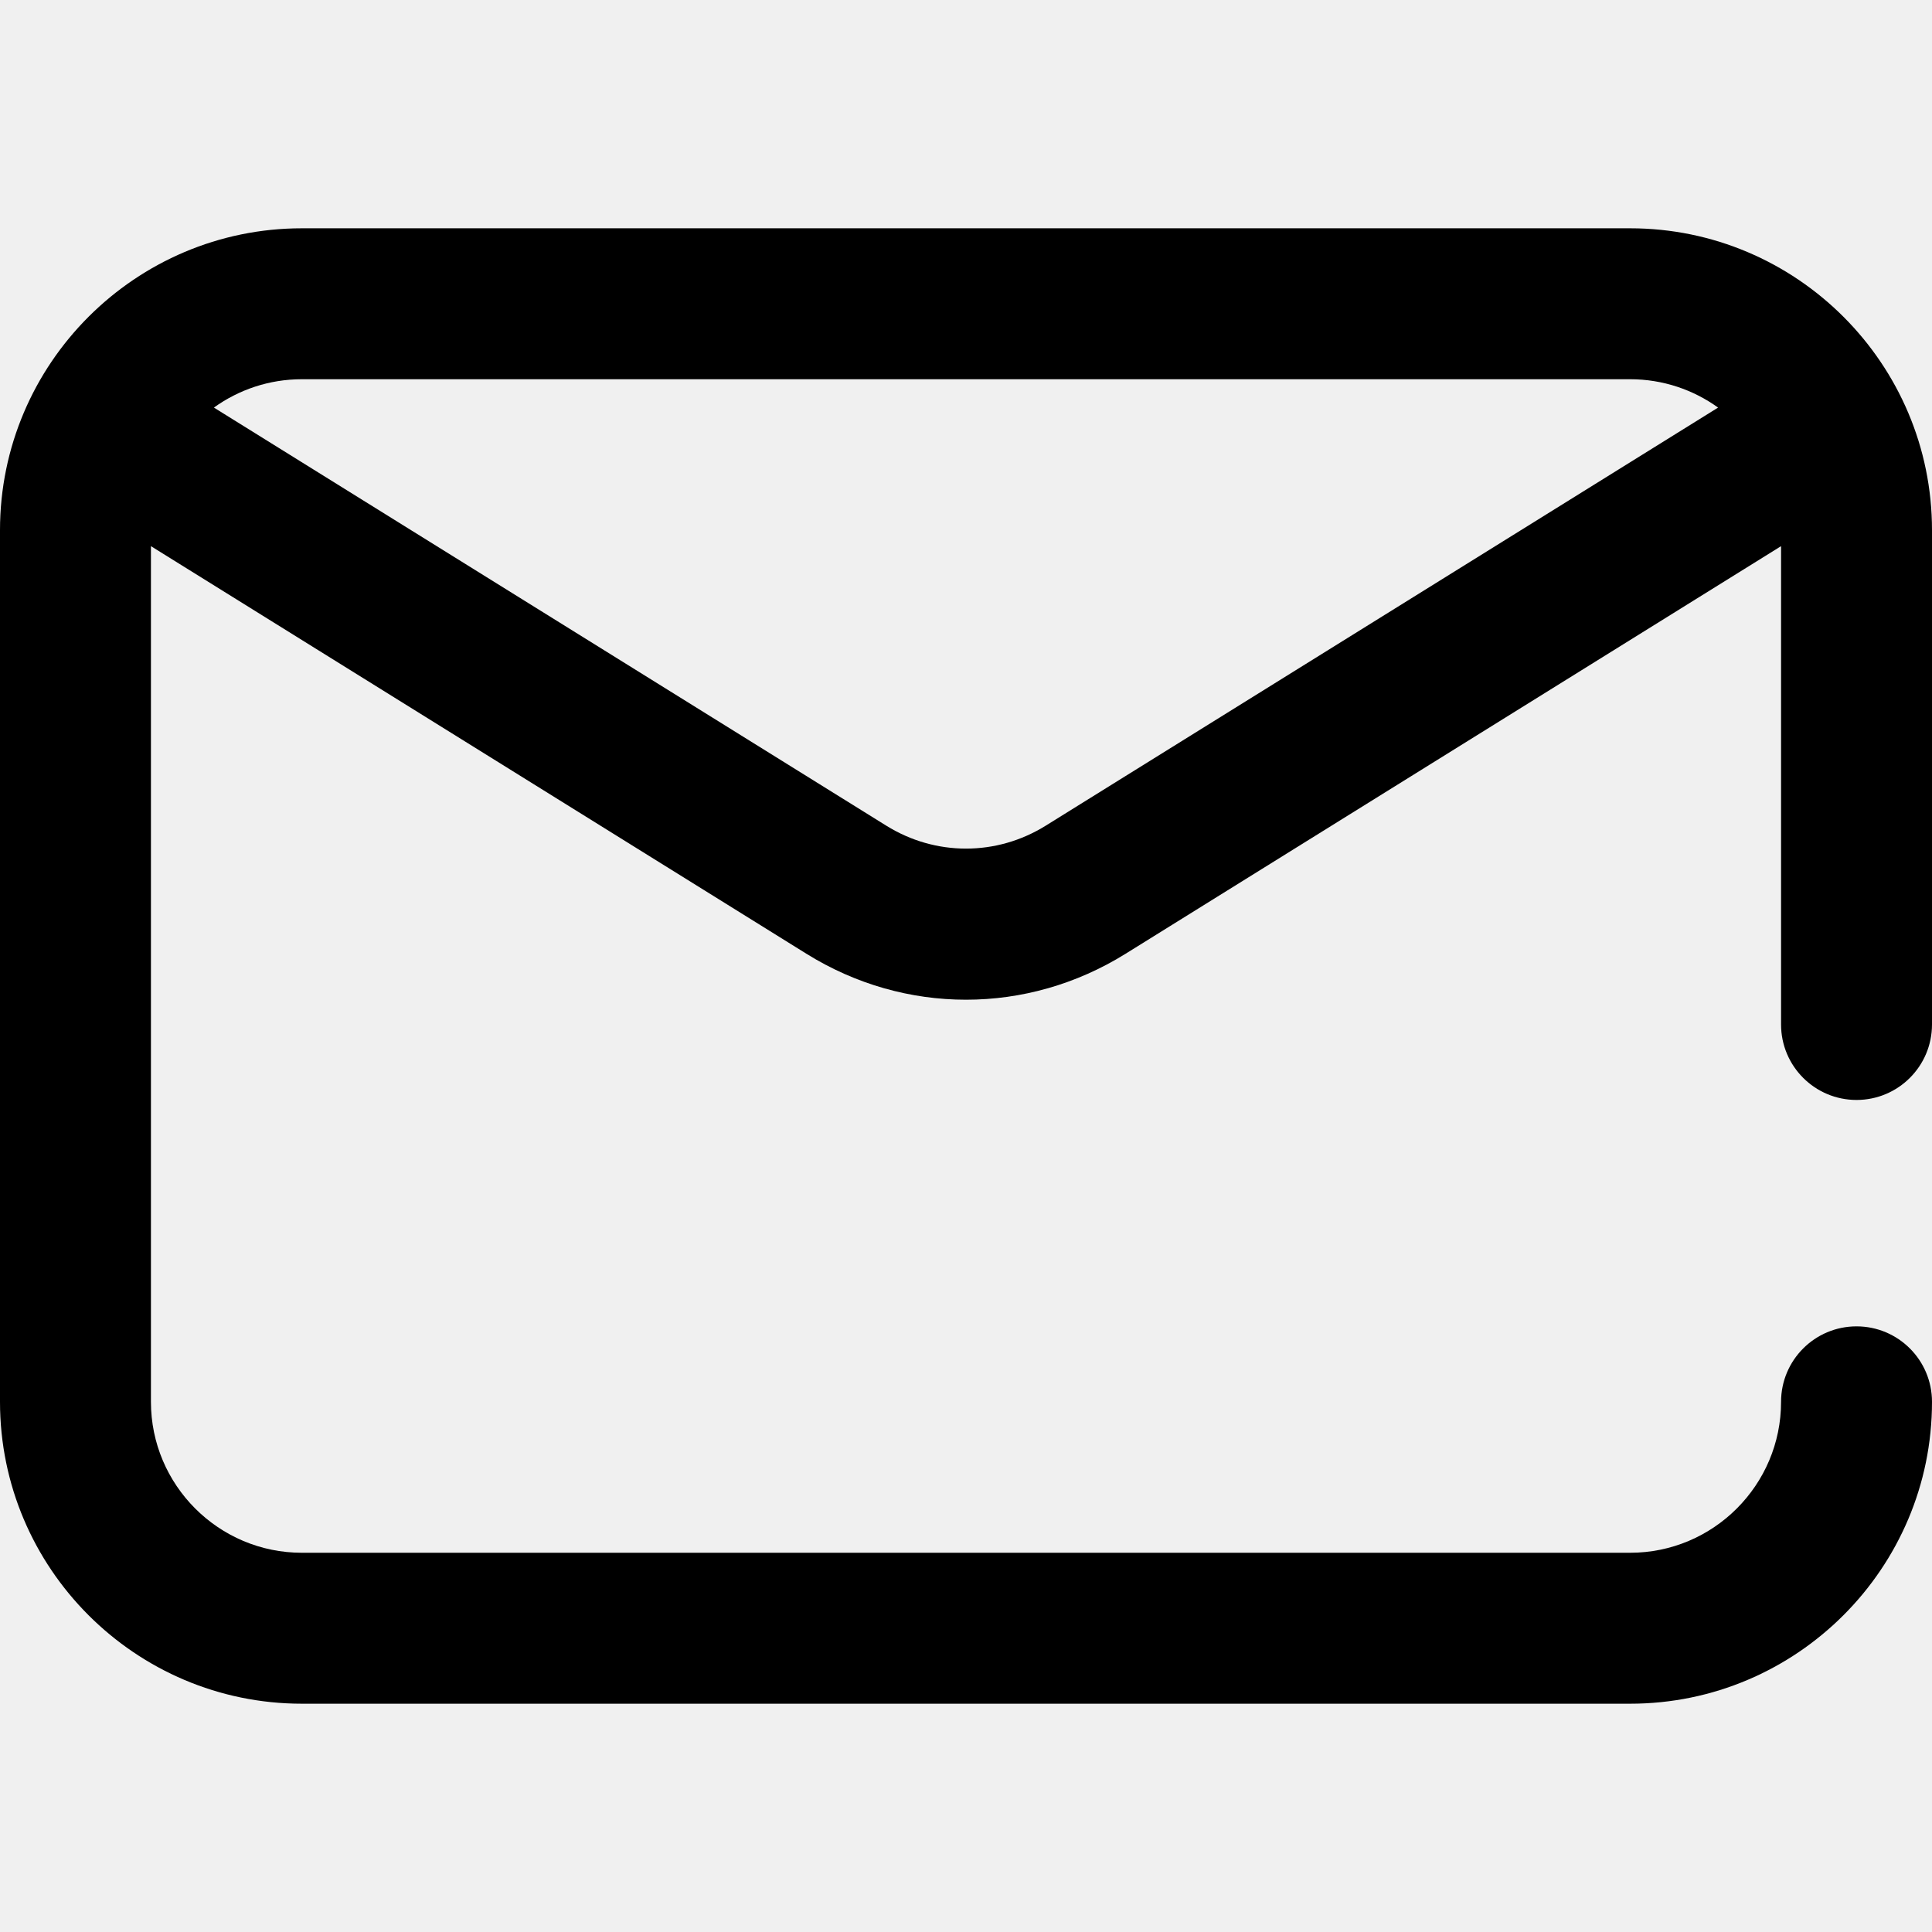
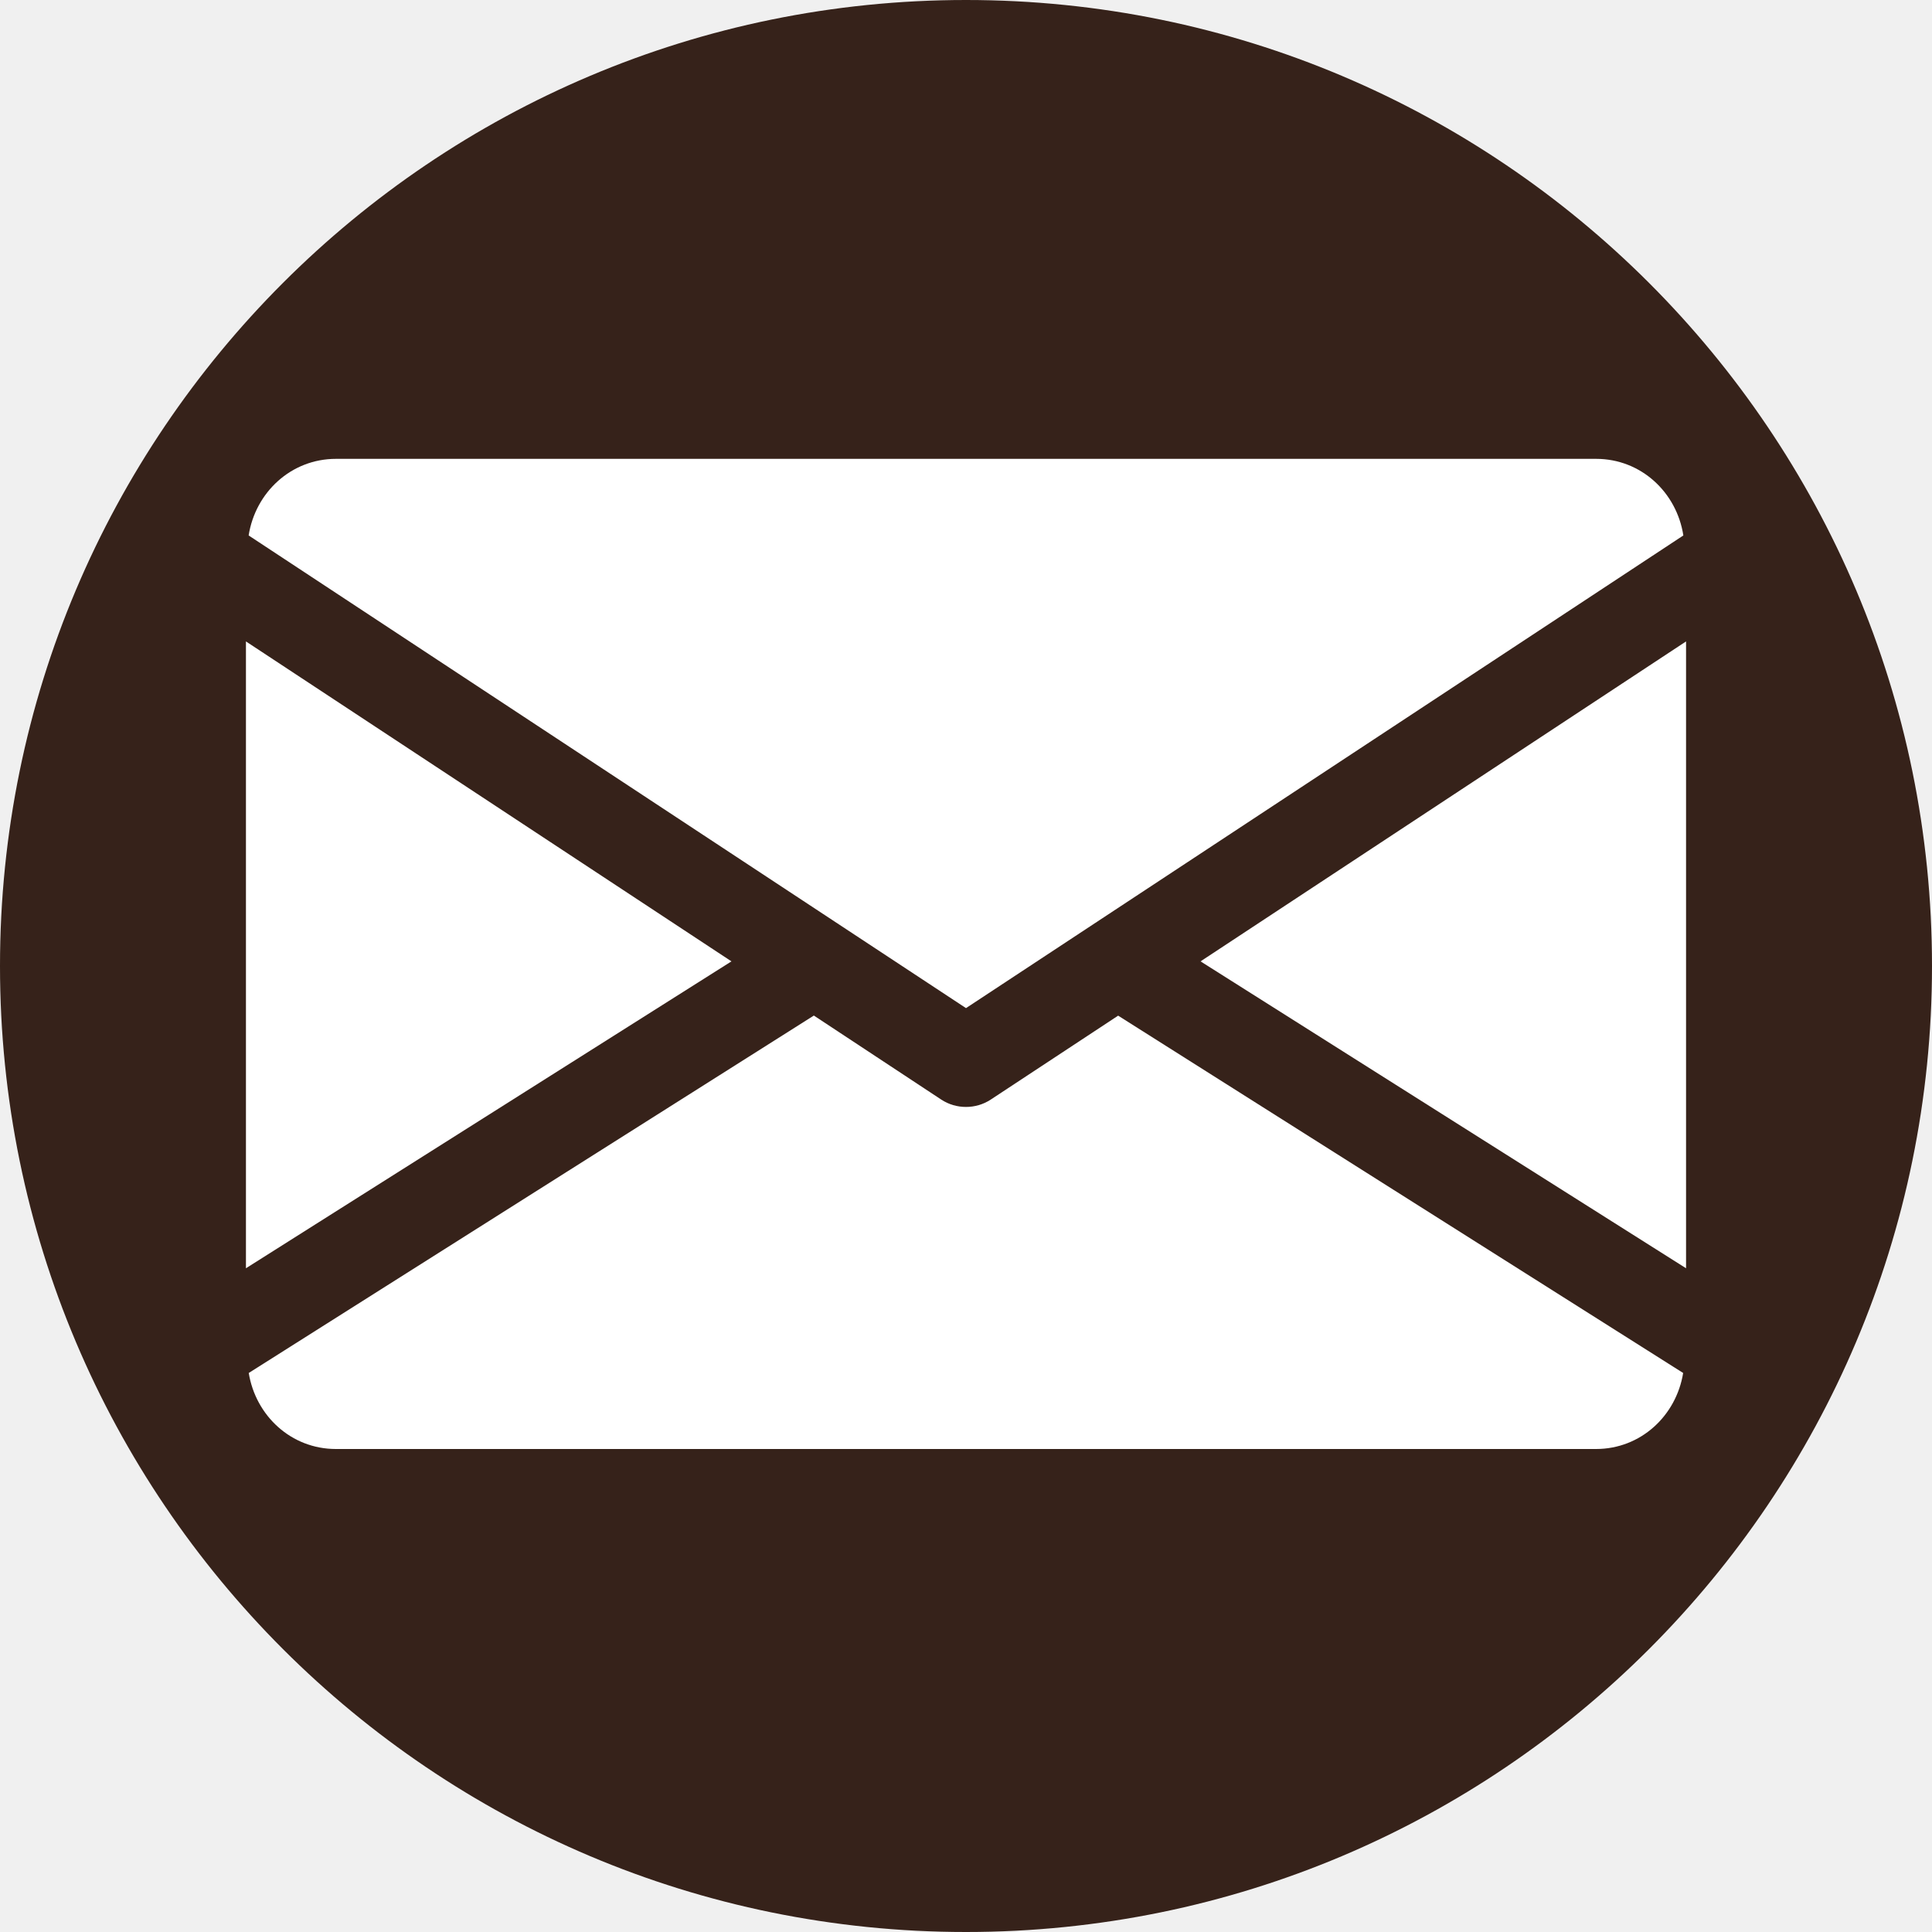
- <svg xmlns="http://www.w3.org/2000/svg" version="1.1" id="Capa_1" x="0px" y="0px" viewBox="0 0 512 512" style="enable-background:new 0 0 512 512;" xml:space="preserve" width="512px" height="512px">
-   <g>
-     <g>
-       <g>
-         <path d="M492,291.5c11.046,0,20-8.954,20-20v-131c0-44.112-35.888-80-80-80H80c-44.112,0-80,35.888-80,80v231    c0,44.112,35.888,80,80,80h352c44.112,0,80-35.888,80-80c0-11.046-8.954-20-20-20c-11.046,0-20,8.954-20,20    c0,22.056-17.944,40-40,40H80c-22.056,0-40-17.944-40-40V144.738l173.755,108.045c13.029,8.101,27.637,12.152,42.245,12.152    c14.608,0,29.216-4.051,42.245-12.152L472,144.738V271.5C472,282.546,480.954,291.5,492,291.5z M277.122,218.814    c-13.028,8.101-29.216,8.102-42.244,0L56.689,108.012c6.568-4.726,14.62-7.512,23.311-7.512h352    c8.691,0,16.743,2.787,23.311,7.513L277.122,218.814z" data-original="#00000" class="active-path" data-old_color="#00000" fill="#00000" />
-       </g>
-     </g>
-   </g>
+ <svg xmlns="http://www.w3.org/2000/svg" width="20" height="20" viewBox="0 0 20 20" fill="none" m_init="2355927202112270755">
+   <path d="M10 20C15.523 20 20 15.523 20 10C20 4.477 15.523 0 10 0C4.477 0 0 4.477 0 10C0 15.523 4.477 20 10 20Z" fill="#36221A" />
+   <path d="M12.428 9.952L17.454 13.129V6.64L12.428 9.952Z" fill="white" />
+   <path d="M2.546 6.64V13.129L7.572 9.952L2.546 6.64Z" fill="white" />
+   <path d="M16.523 4.75H3.478C3.013 4.75 2.644 5.097 2.574 5.543L10 10.436L17.426 5.543C17.357 5.097 16.988 4.75 16.523 4.75Z" fill="white" />
+   <path d="M11.575 10.514L10.256 11.383C10.178 11.434 10.089 11.459 10 11.459C9.91 11.459 9.822 11.434 9.744 11.383L8.425 10.513L2.575 14.213C2.647 14.656 3.014 15 3.477 15H16.522C16.985 15 17.352 14.656 17.424 14.213L11.575 10.514Z" fill="white" />
</svg>
